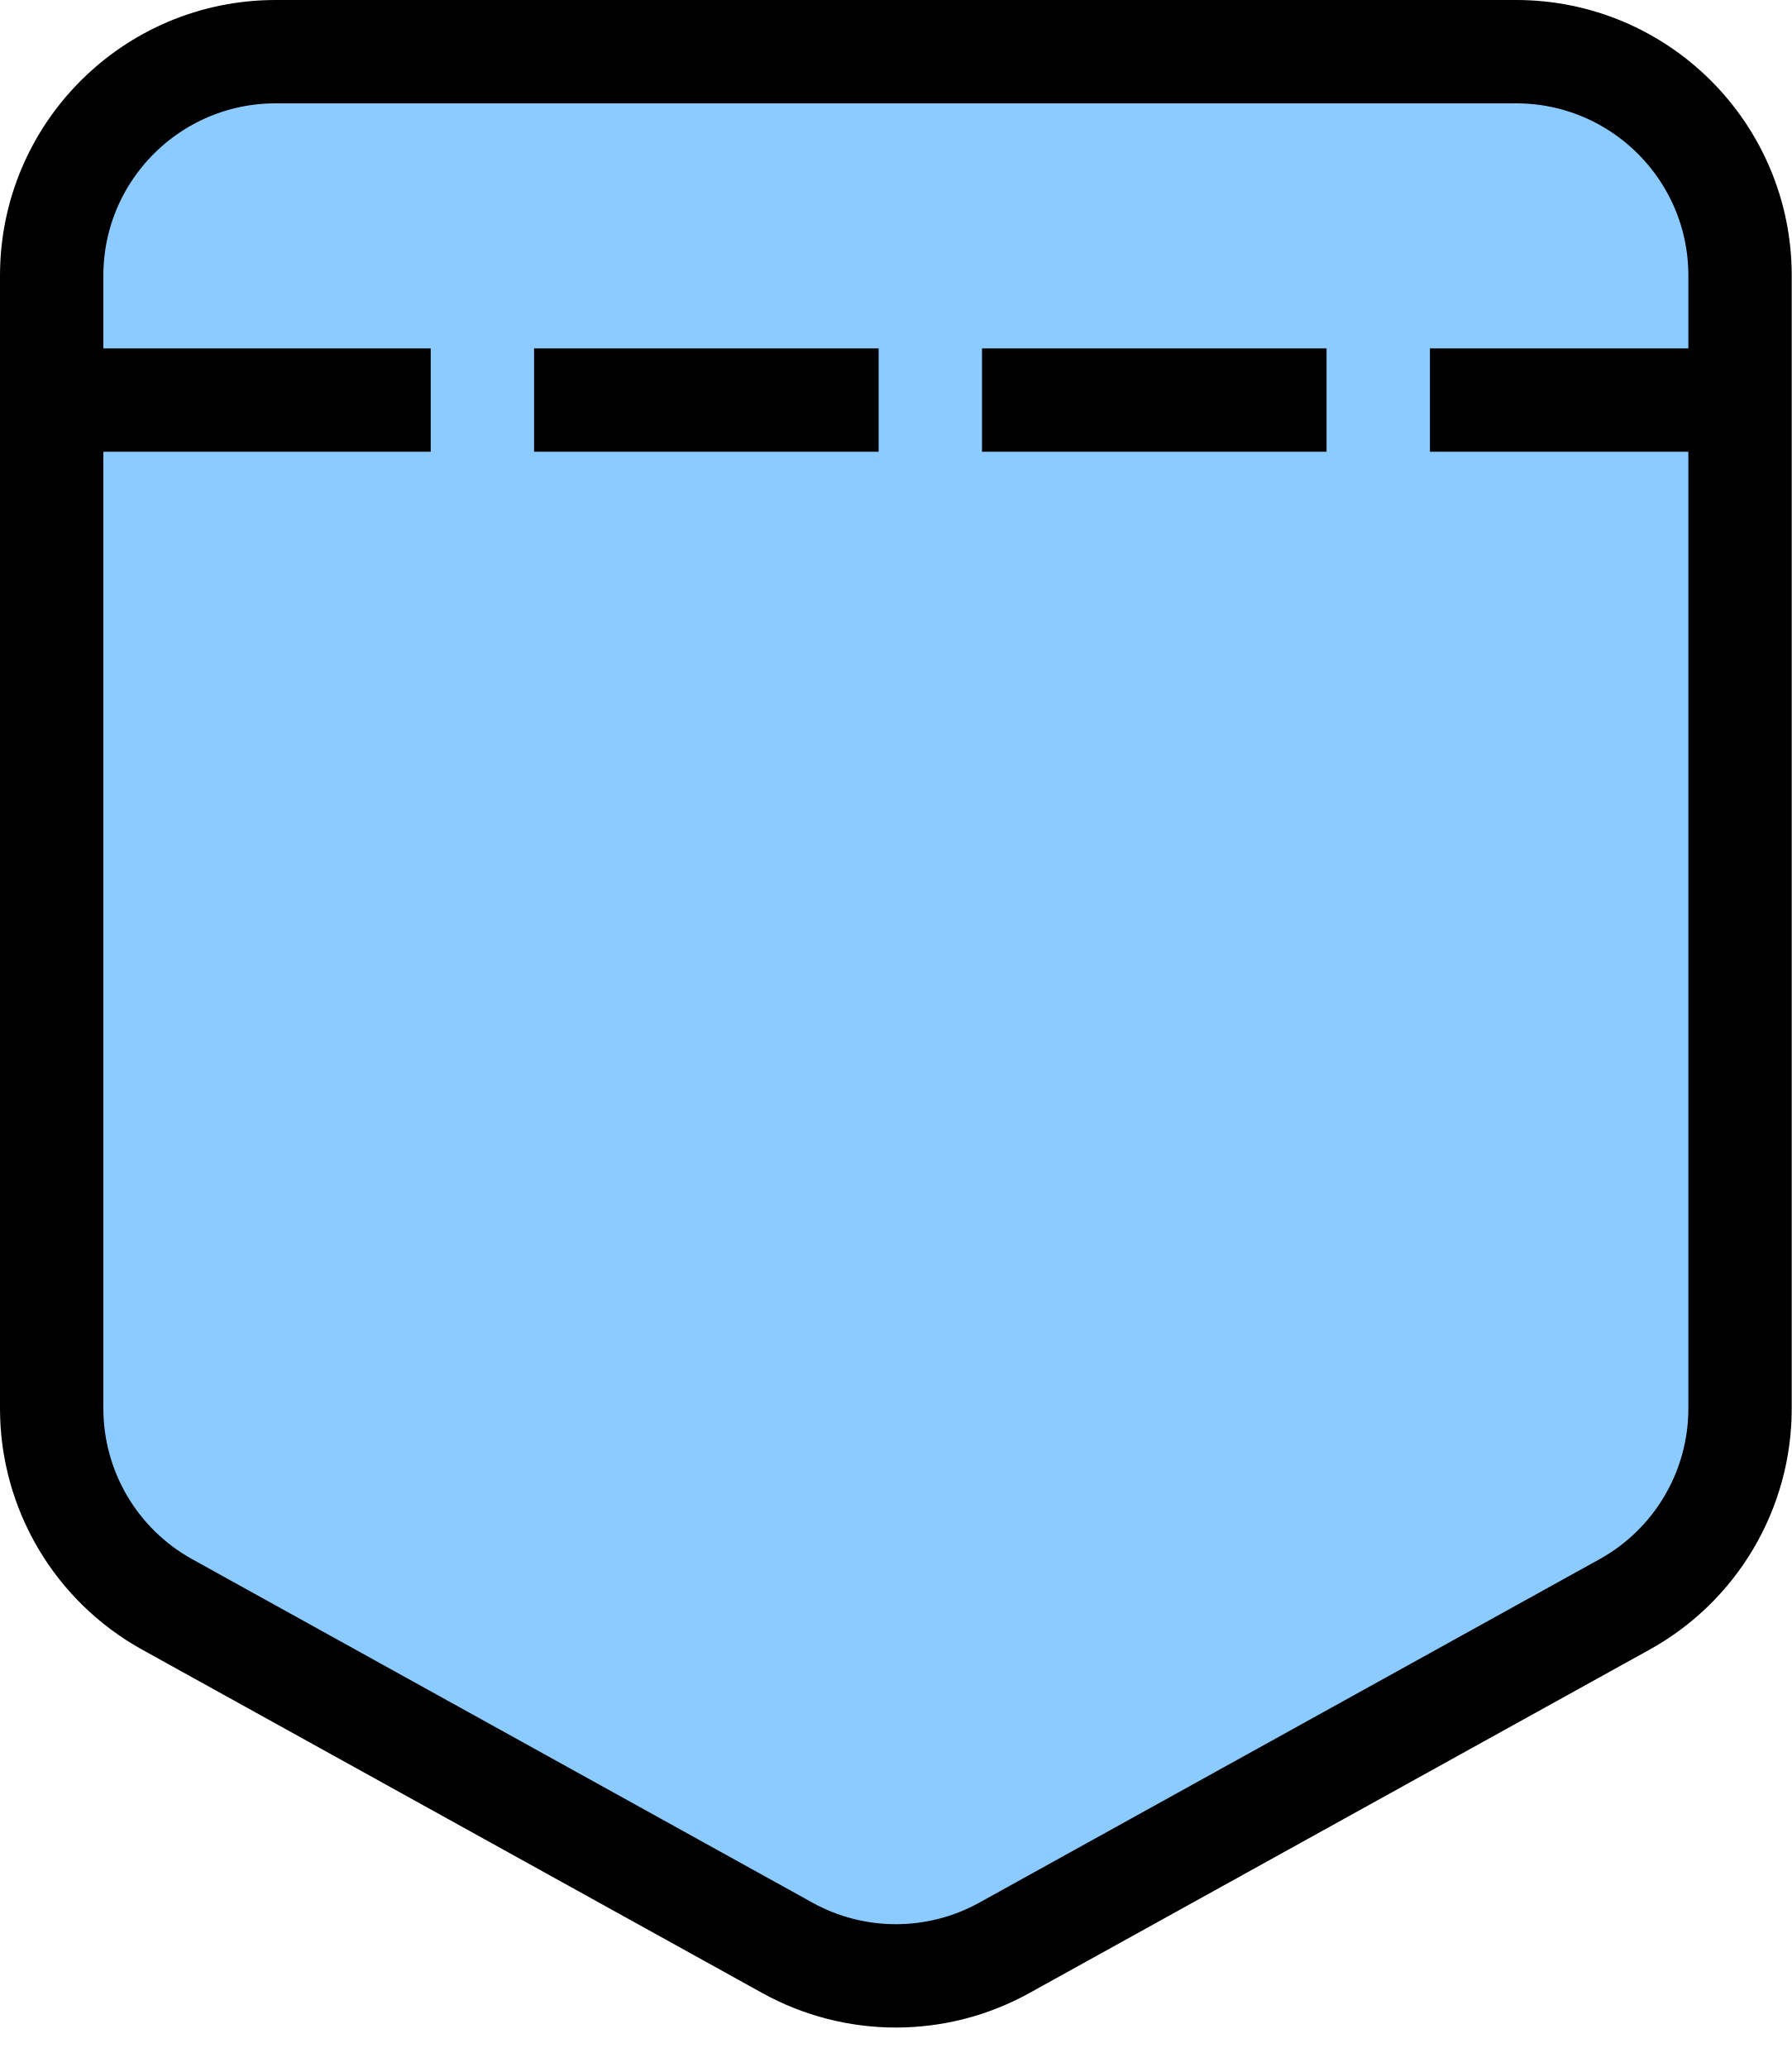
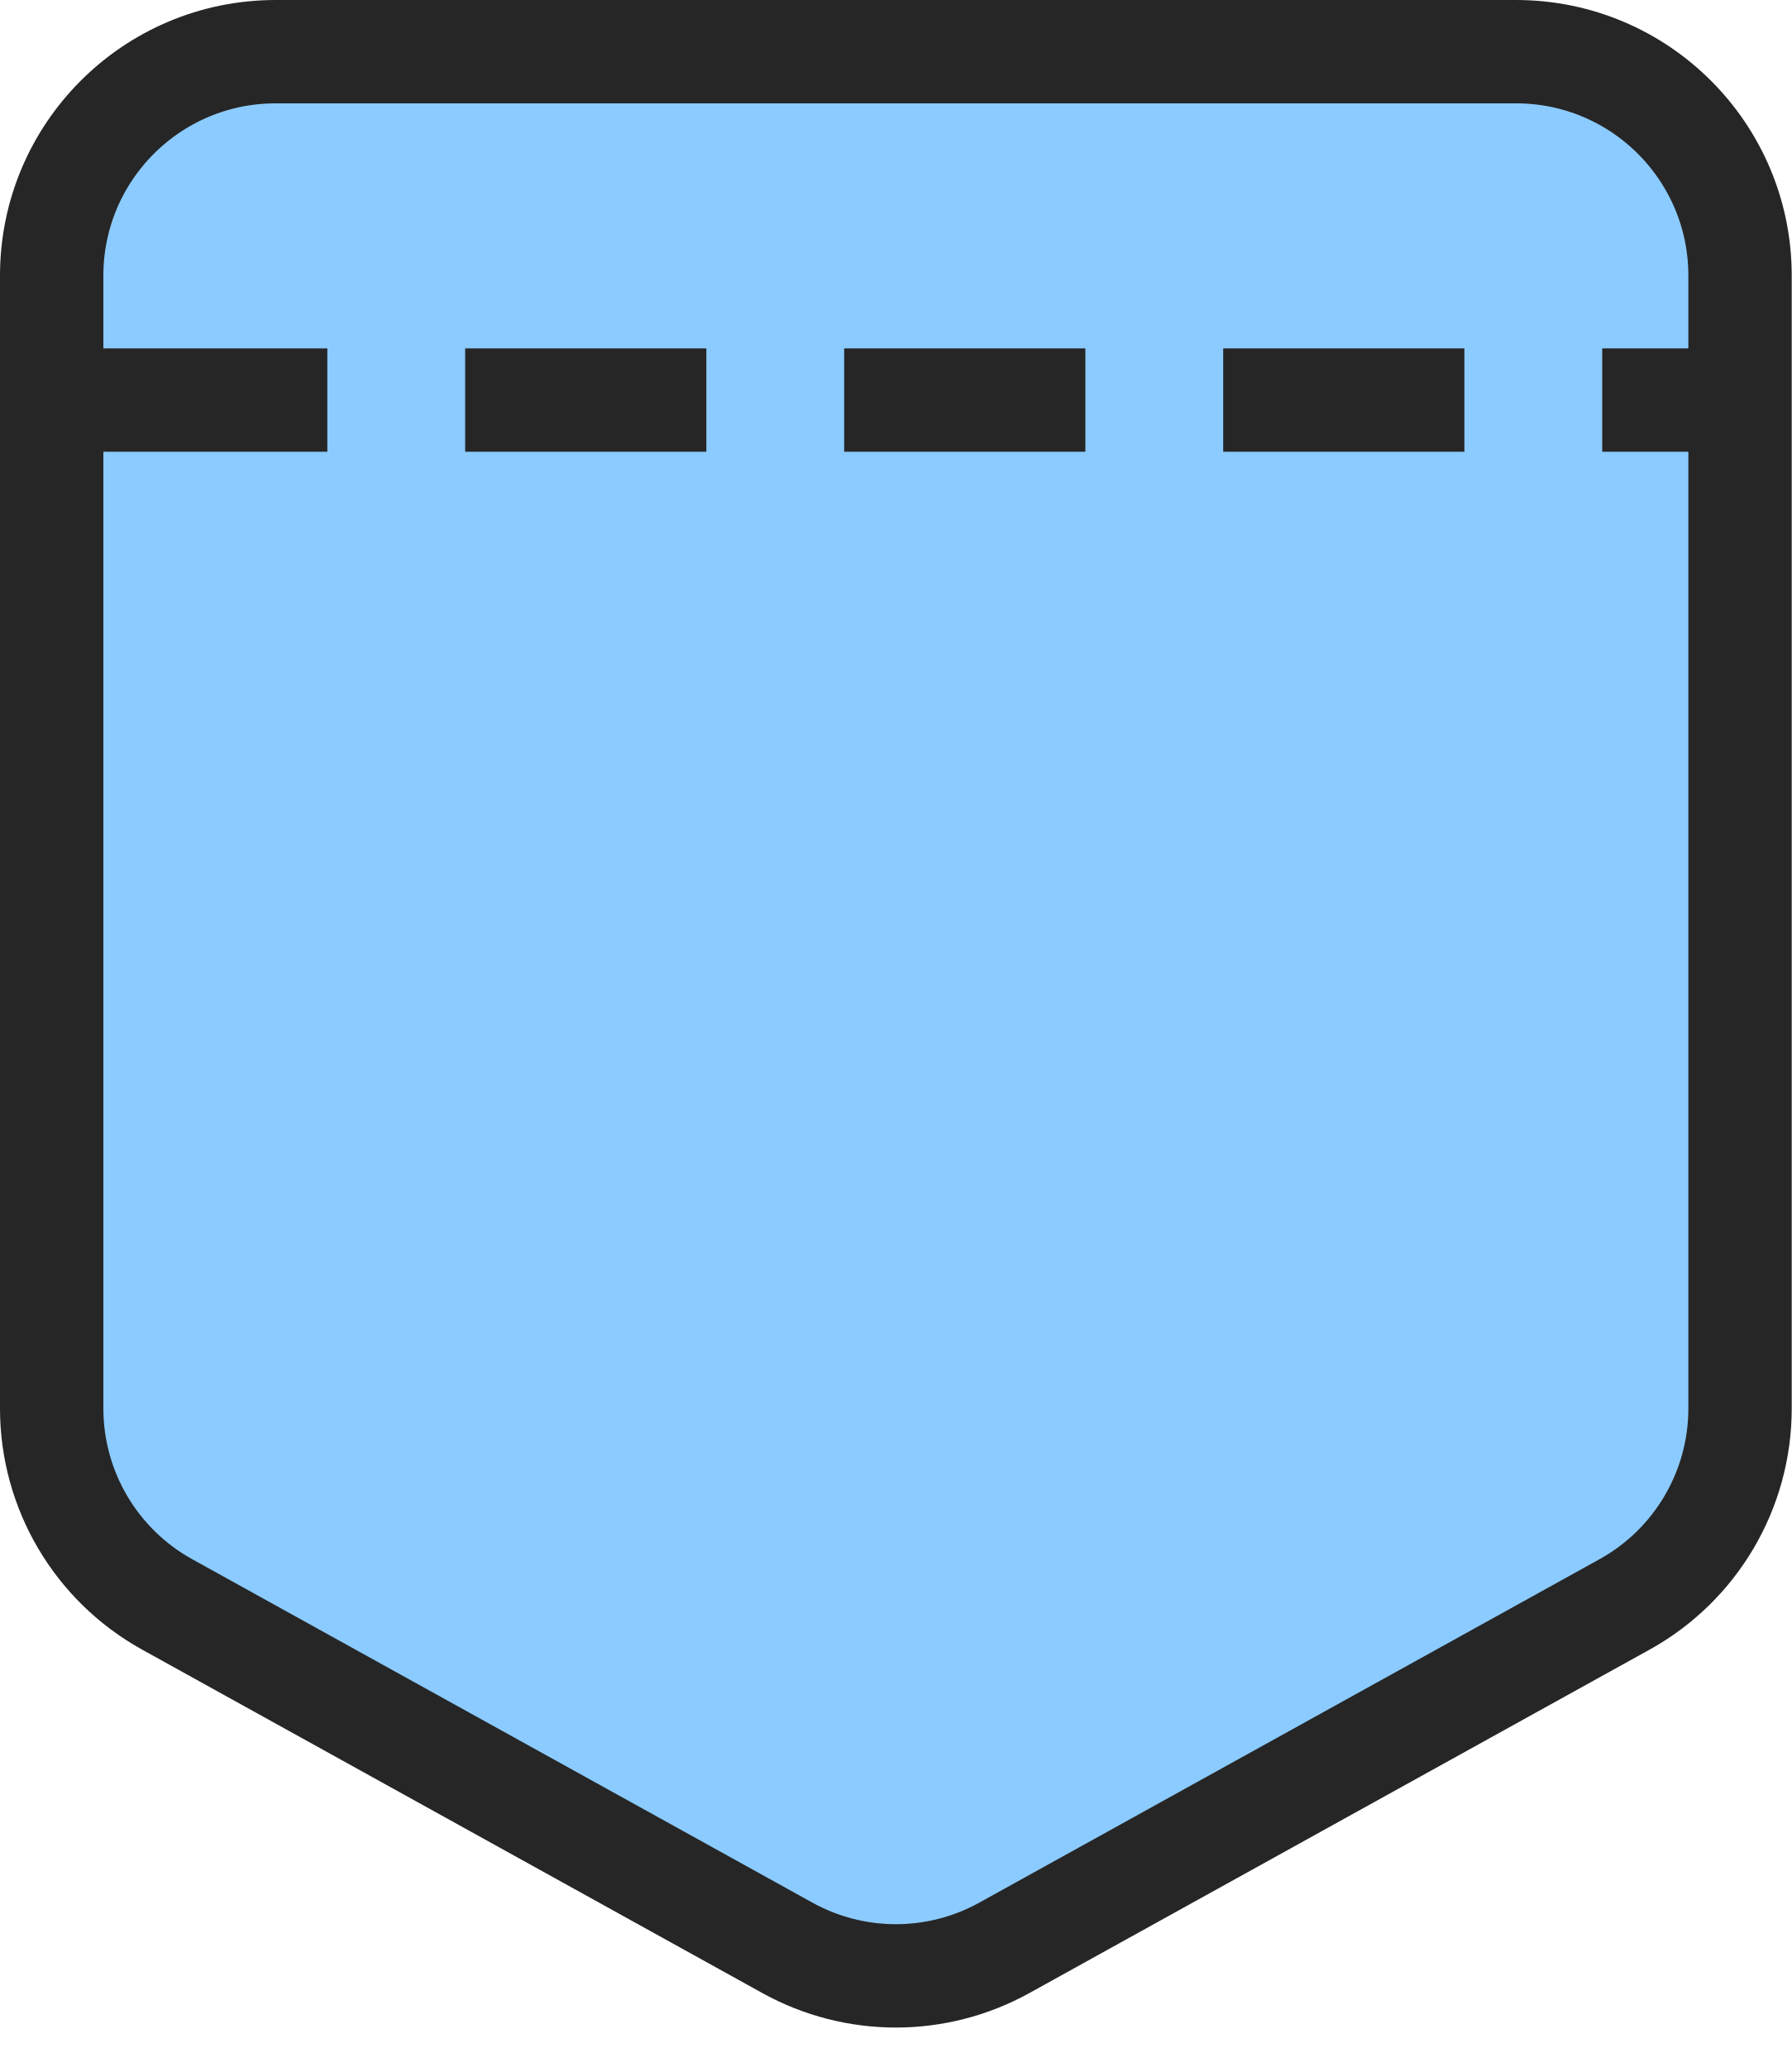
<svg xmlns="http://www.w3.org/2000/svg" width="52" height="60" viewBox="0 0 52 60" fill="none">
-   <path d="M1.5 8C1.5 4.41 4.41 1.5 8 1.5H44C47.59 1.5 50.5 4.41 50.5 8V40.886C50.5 43.249 49.217 45.427 47.149 46.572L29.149 56.541C27.19 57.626 24.81 57.626 22.851 56.541L4.851 46.572C2.783 45.427 1.5 43.249 1.5 40.886V8Z" fill="#8BCBFF" stroke="black" stroke-width="3" />
-   <path d="M4 11.613L49 11.613" stroke="black" stroke-width="3" stroke-linecap="square" stroke-dasharray="7 6" />
+   <path d="M1.5 8C1.5 4.41 4.41 1.5 8 1.5H44C47.59 1.5 50.5 4.41 50.5 8V40.886C50.5 43.249 49.217 45.427 47.149 46.572L29.149 56.541C27.19 57.626 24.81 57.626 22.851 56.541L4.851 46.572C2.783 45.427 1.5 43.249 1.5 40.886V8Z" fill="#8BCBFF" stroke="#262626" stroke-width="3" />
+   <path d="M4 11.613L49 11.613" stroke="#262626" stroke-width="3" stroke-linecap="square" stroke-dasharray="4 7" />
</svg>
